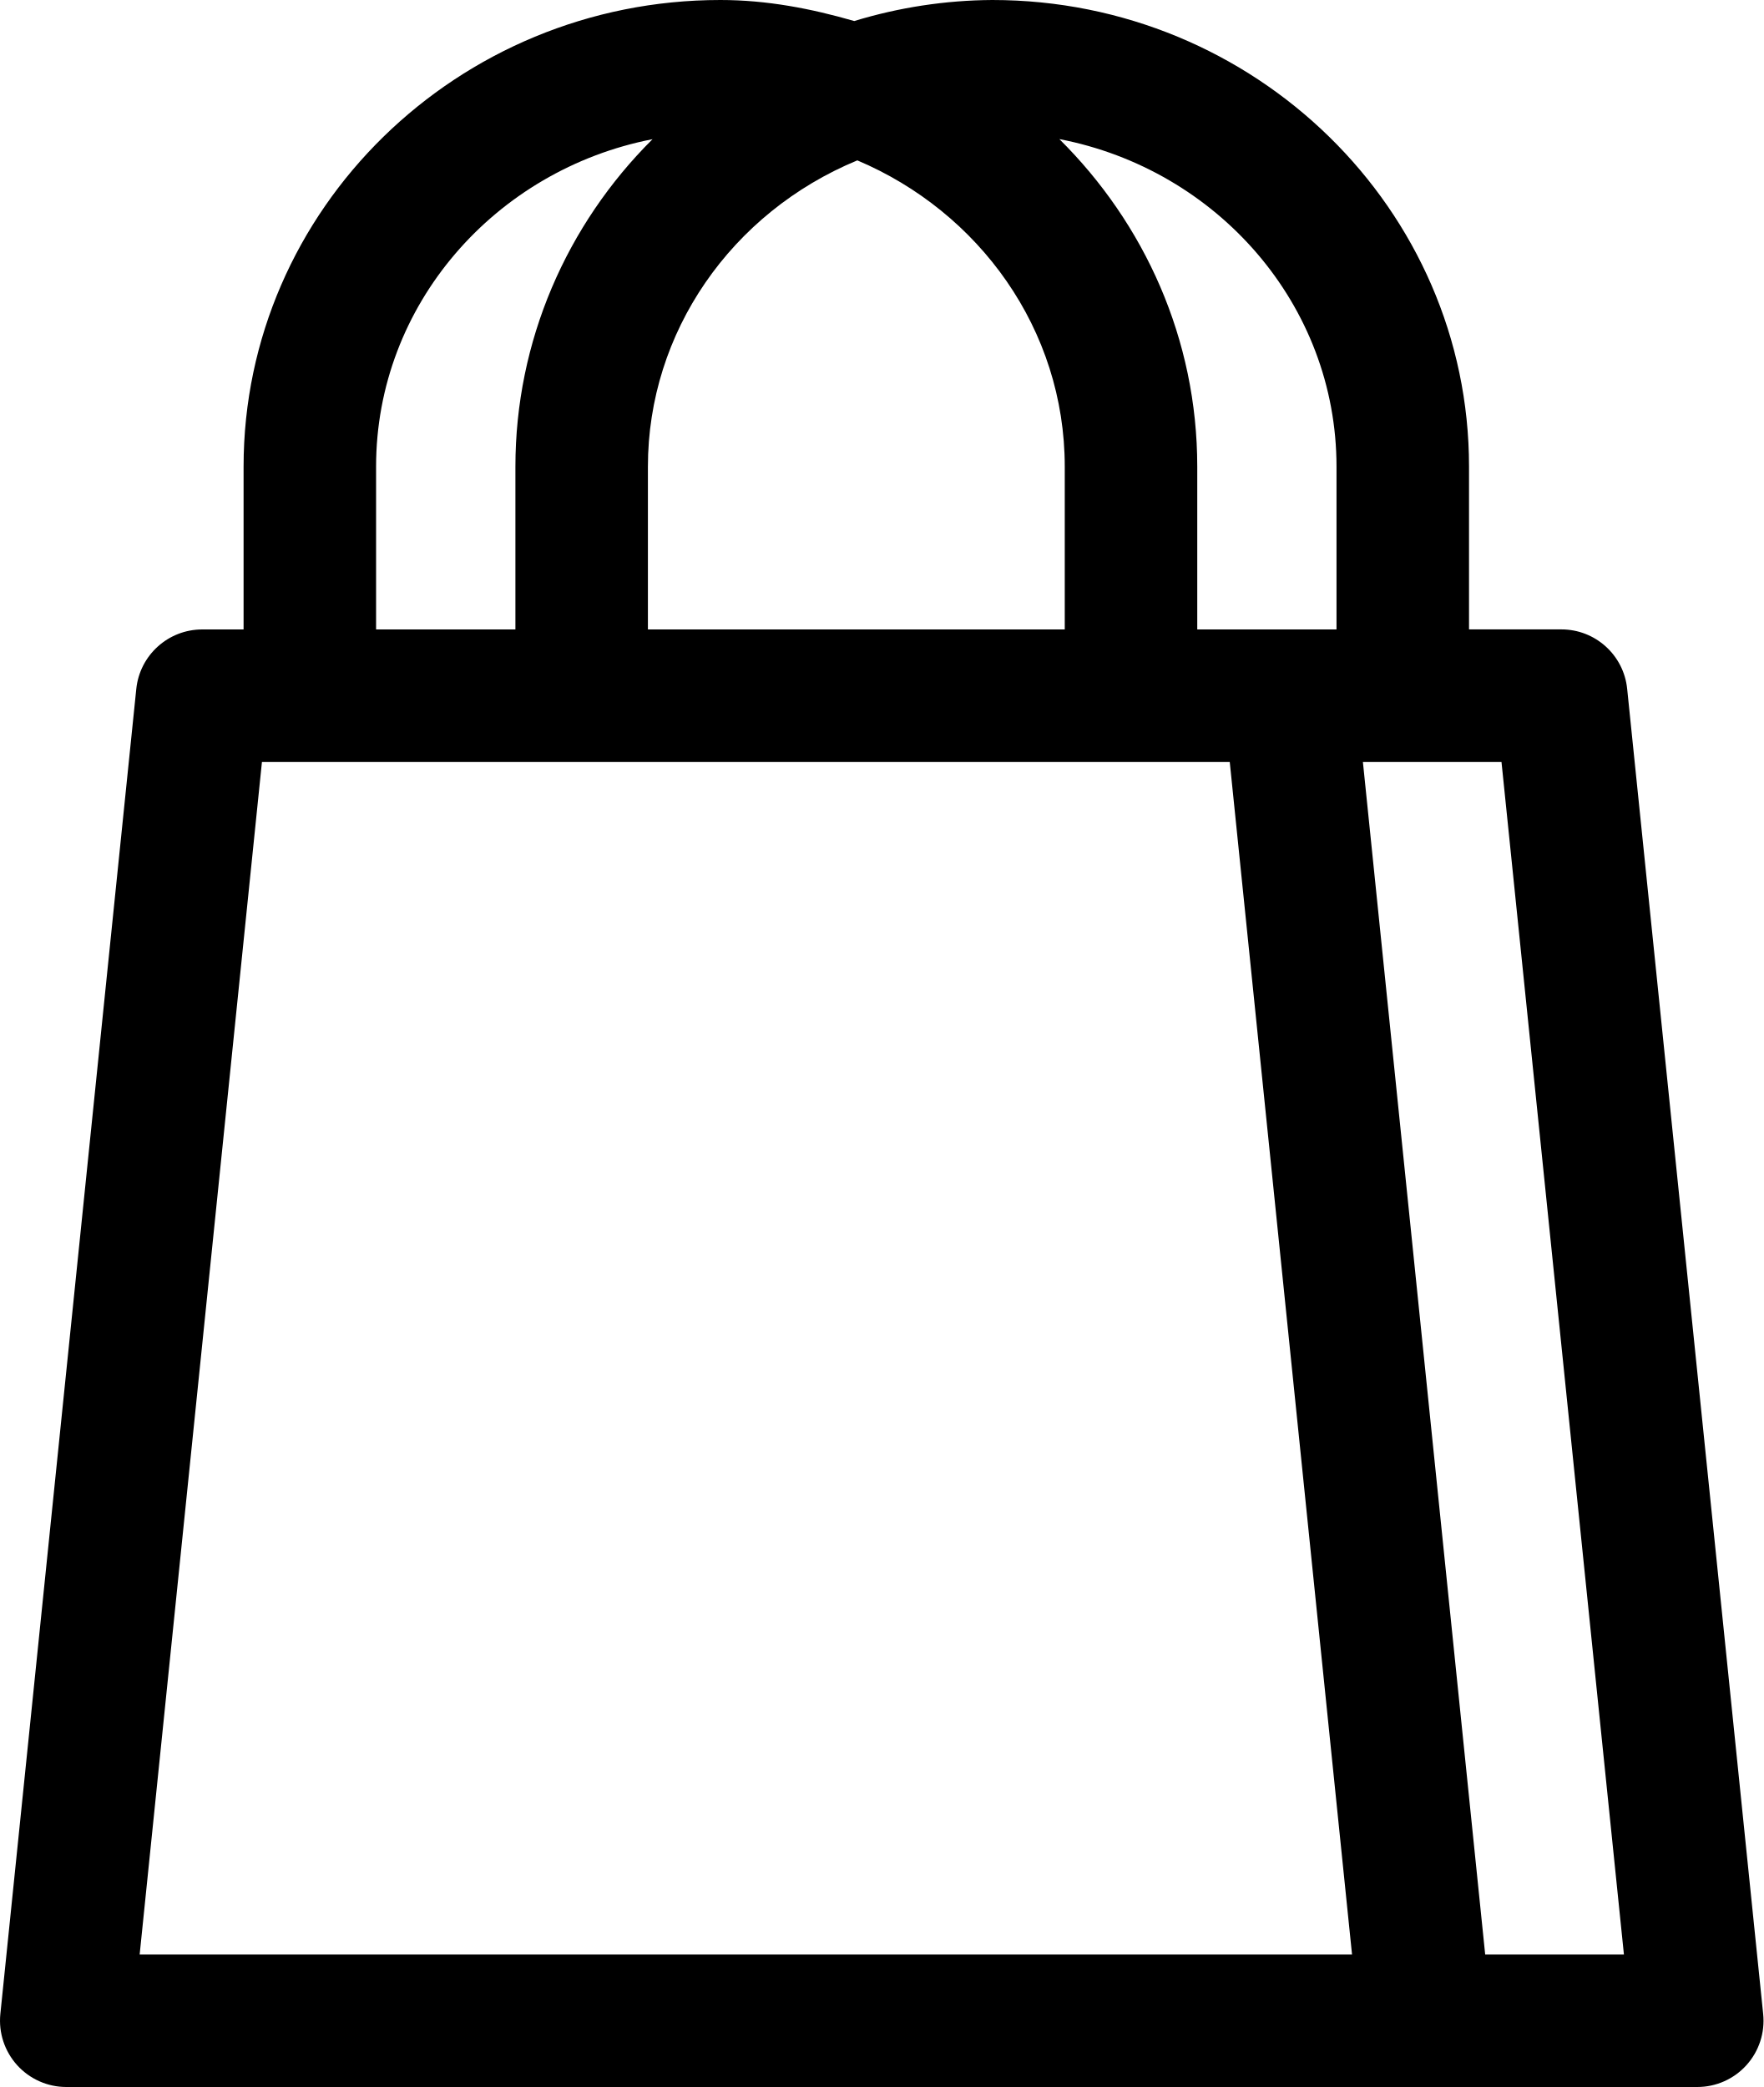
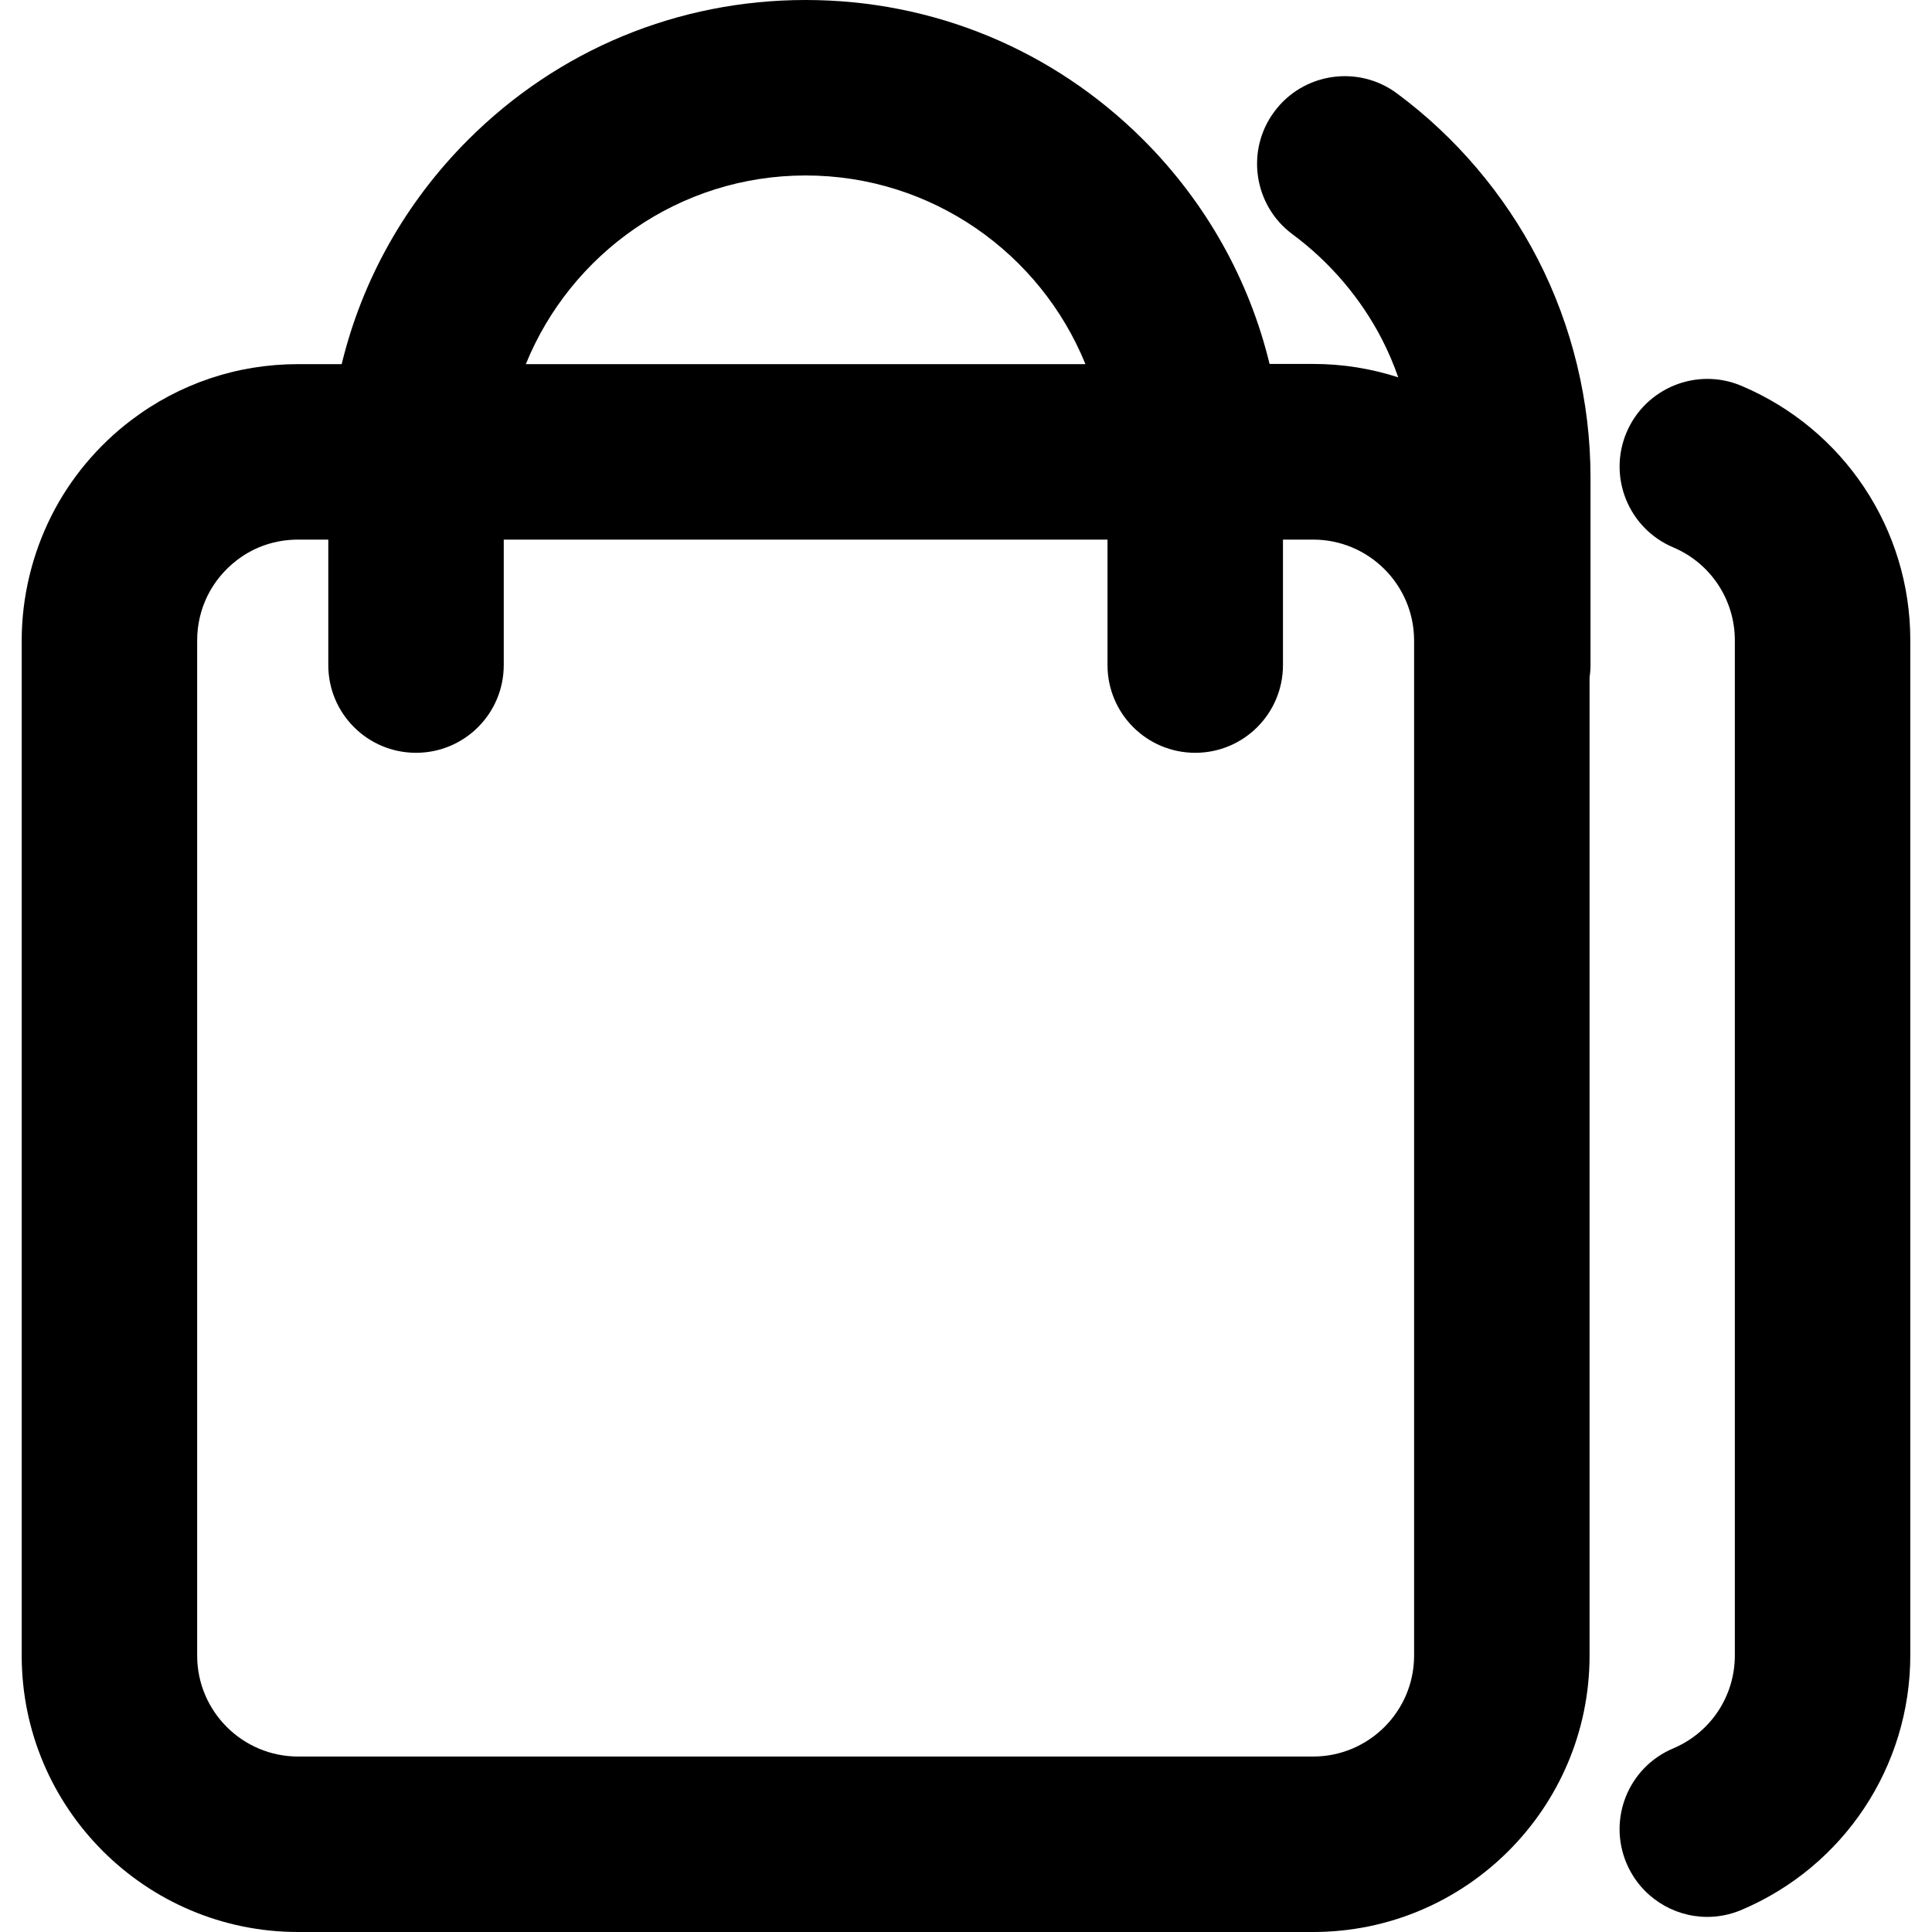
- <svg xmlns="http://www.w3.org/2000/svg" id="6d35e724-9979-4fb0-a0e4-768f803a69e6" data-name="Calque 4" viewBox="0 0 865.25 1024">
-   <path d="M877.72,338a32.43,32.43,0,0,0-32.32-29.18H800.13V228.93C800.13,102.7,695.18,0,566.22,0A236.75,236.75,0,0,0,498.5,10.32C477.52,4.26,455.77,0,432.82,0c-129,0-233.94,102.7-233.94,228.93v79.91H178.59A32.53,32.53,0,0,0,146.24,338L79.54,988.19A32.54,32.54,0,0,0,111.89,1024H912.13a32.49,32.49,0,0,0,32.32-35.81ZM735.11,228.93v79.91H666.79V228.93c0-62.59-25.91-119.31-67.66-160.68C676.56,83.16,735.11,149.48,735.11,228.93ZM500,78.69c59.8,25.27,101.78,83,101.78,150.23v79.91H397.26V228.93C397.26,163,438.19,104.28,500,78.69ZM263.89,228.93c0-79.32,58.39-145.6,135.64-160.64-42.14,41.89-67.28,99.08-67.28,160.64v79.91H263.89ZM147.89,959l60-585.13H682.73l60,585.13Zm660.17,0-60-585.13h68L876.13,959Z" transform="translate(-79.37)" />
+ <svg xmlns="http://www.w3.org/2000/svg" version="1.1" id="Calque_1" x="0px" y="0px" viewBox="0 0 1024 1024" style="enable-background:new 0 0 1024 1024;" xml:space="preserve">
+   <g>
+     <path d="M923,204.5c-23.6-10-50.9,1.1-60.9,24.7c-10,23.7,1.1,50.9,24.7,60.9c19.9,8.4,32.7,27.8,32.7,49.3v538   c0,21.6-12.8,40.9-32.7,49.3c-23.7,10-34.7,37.3-24.7,60.9c7.5,17.7,24.7,28.4,42.8,28.4c6,0,12.2-1.2,18.1-3.7   c54.3-23,89.5-76,89.5-135v-538C1012.5,280.5,977.4,227.5,923,204.5z" />
+     <path d="M740.4,49.5c-20.6-15.3-49.8-10.9-65,9.7c-15.3,20.6-10.9,49.8,9.7,65c19.7,14.6,36.1,33.8,47.3,55.5   c3.4,6.6,6.3,13.4,8.7,20.3c-14.2-4.6-29.3-7.1-45.1-7.1h-23.1c-10.8-44.6-33.7-85.6-67-118.9C558.1,26.3,494.6,0,427,0   S295.9,26.3,248.1,74.1c-33.3,33.3-56.2,74.3-67,118.9H158c-32.3,0-62.9,10.3-88.6,29.8c-17.6,13.4-32.2,30.8-42.1,50.5   c-10.3,20.4-15.8,43.3-15.8,66.2v538c0,80.8,65.7,146.5,146.5,146.5h538c80.8,0,146.5-65.7,146.5-146.5V359.3   c0.3-2.2,0.5-4.5,0.5-6.8V253c0-40.2-9.7-80.2-28-115.8C797.3,102.9,771.5,72.5,740.4,49.5z M427,93c67,0,124.5,41.4,148.3,100   H278.7C302.5,134.4,360,93,427,93z M749.5,877.5c0,29.5-24,53.5-53.5,53.5H158c-29.5,0-53.5-24-53.5-53.5v-538   c0-16.9,7.7-32.4,21.2-42.7c9.3-7.1,20.5-10.8,32.3-10.8h16v66.5c0,25.7,20.8,46.5,46.5,46.5s46.5-20.8,46.5-46.5V286h320v66.5   c0,25.7,20.8,46.5,46.5,46.5s46.5-20.8,46.5-46.5V286h16c29.5,0,53.5,24,53.5,53.5V877.5z" />
+   </g>
</svg>
